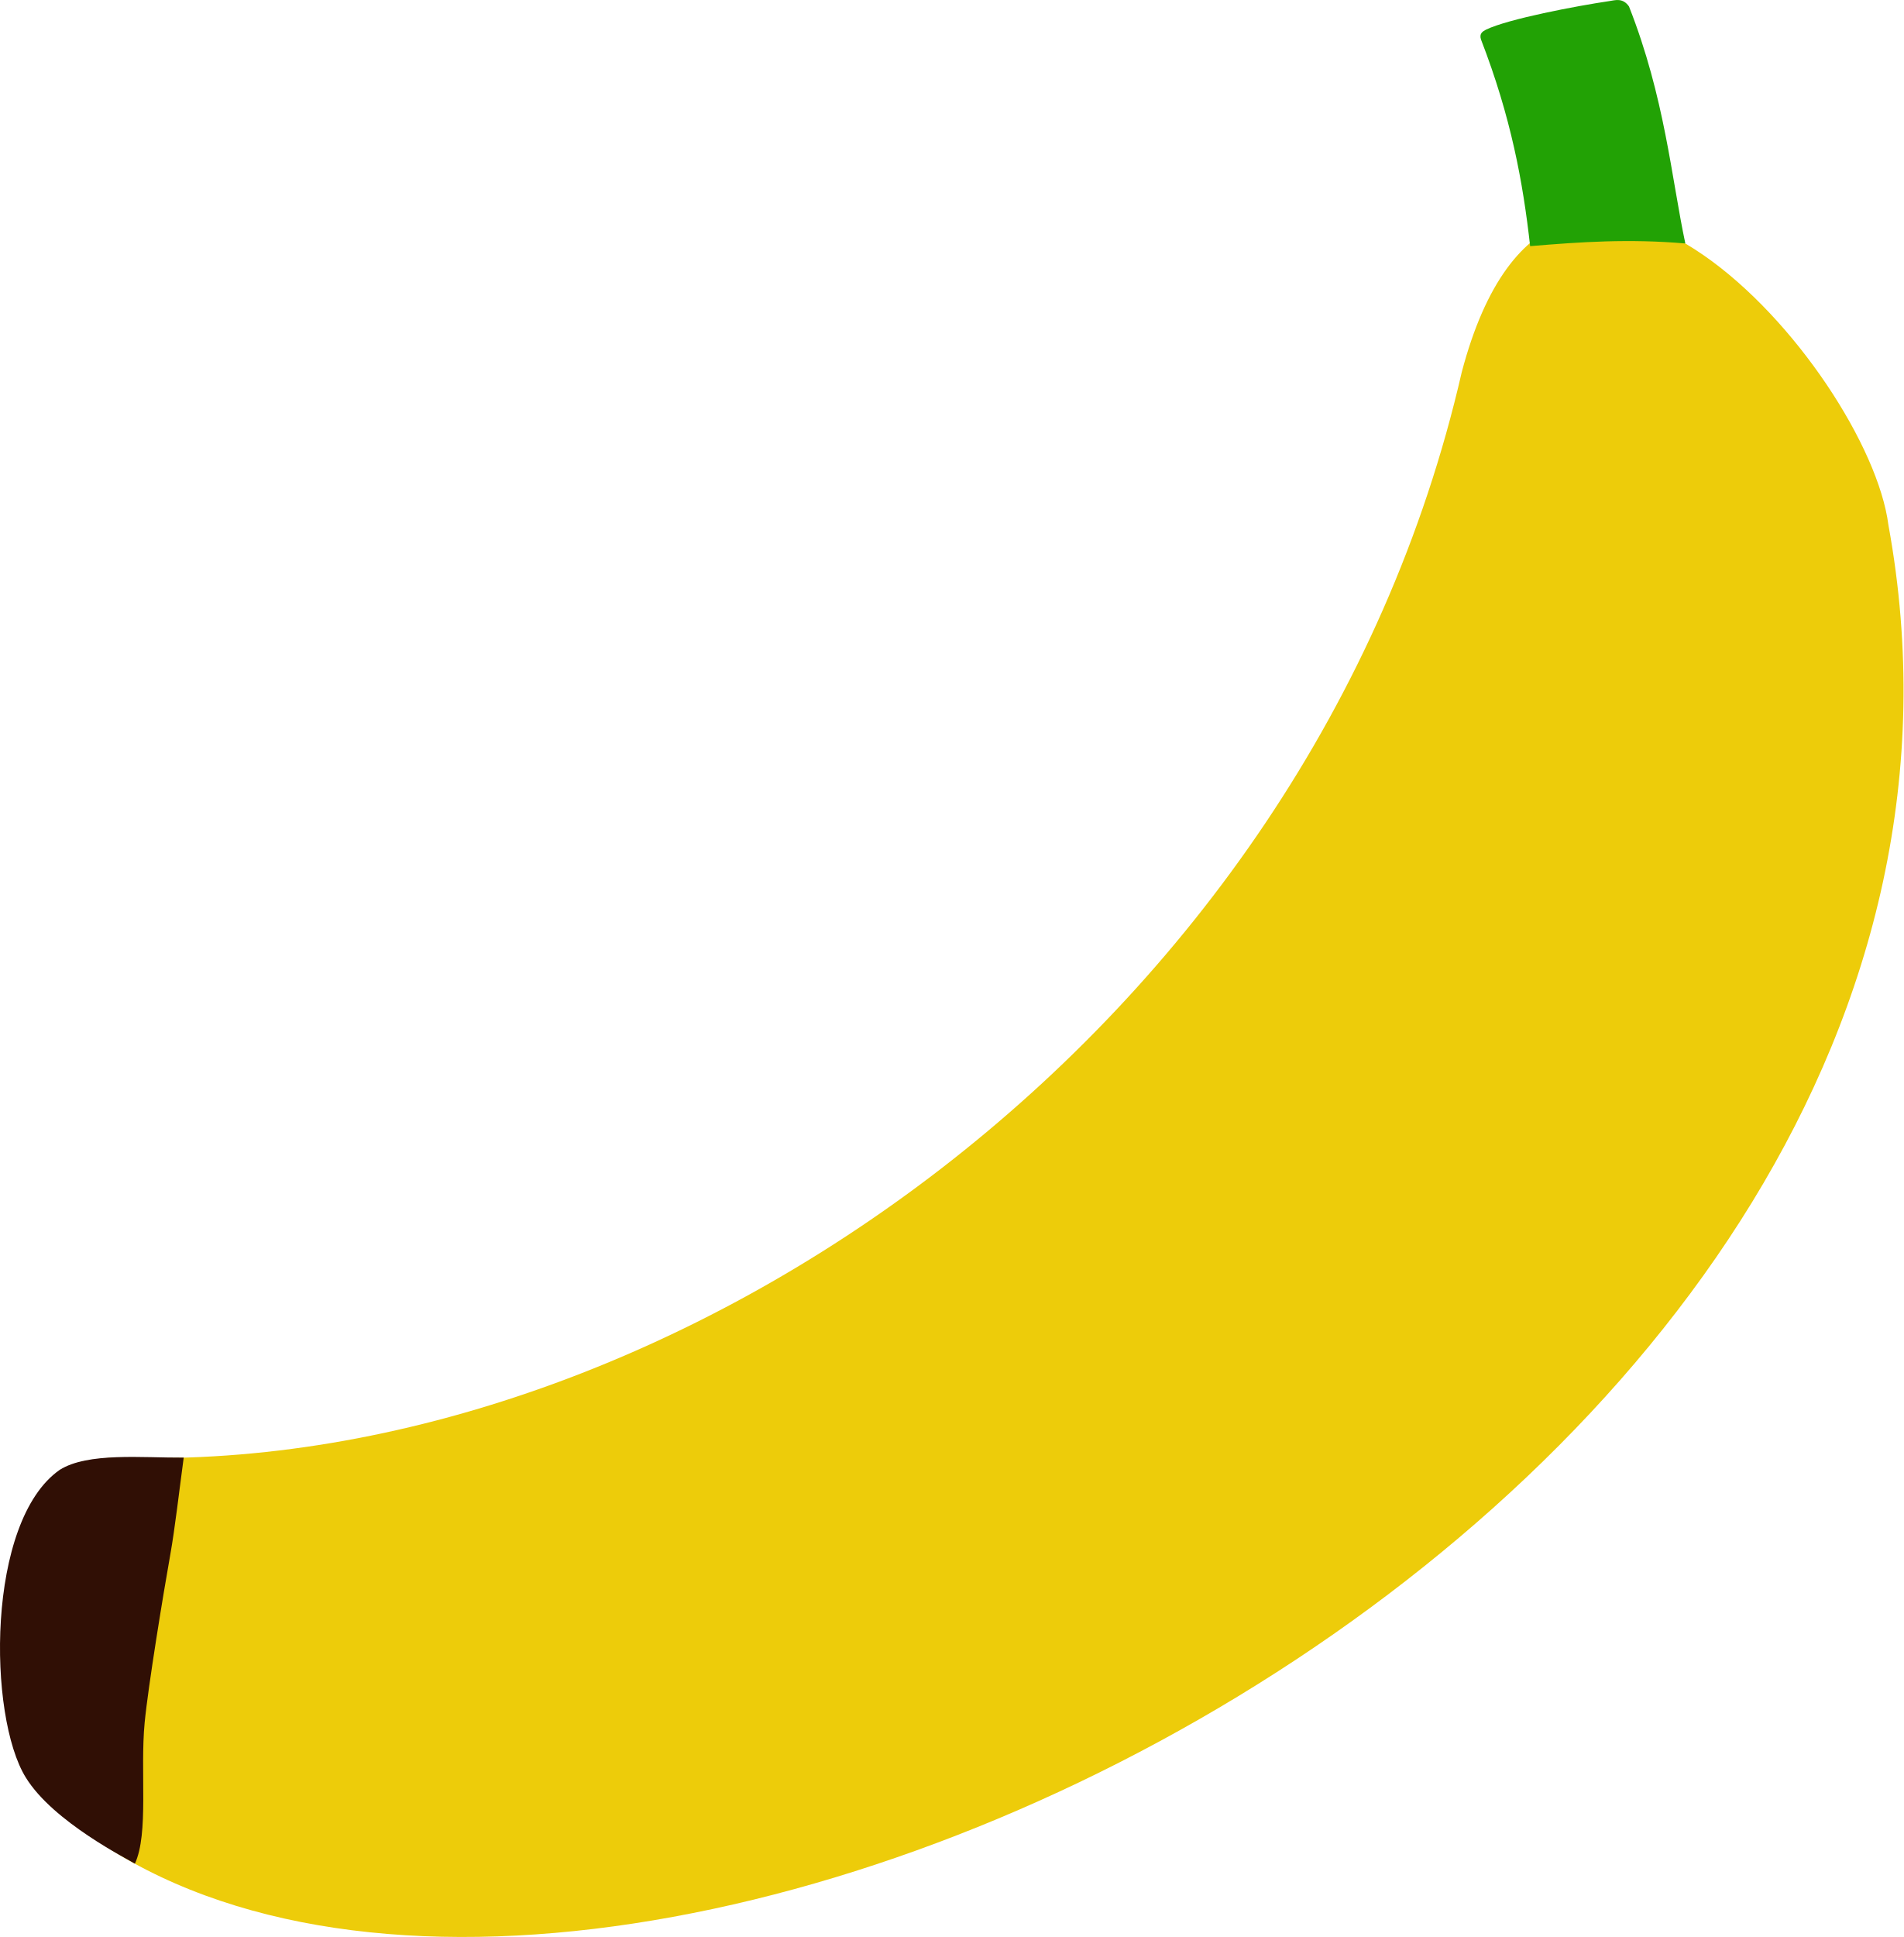
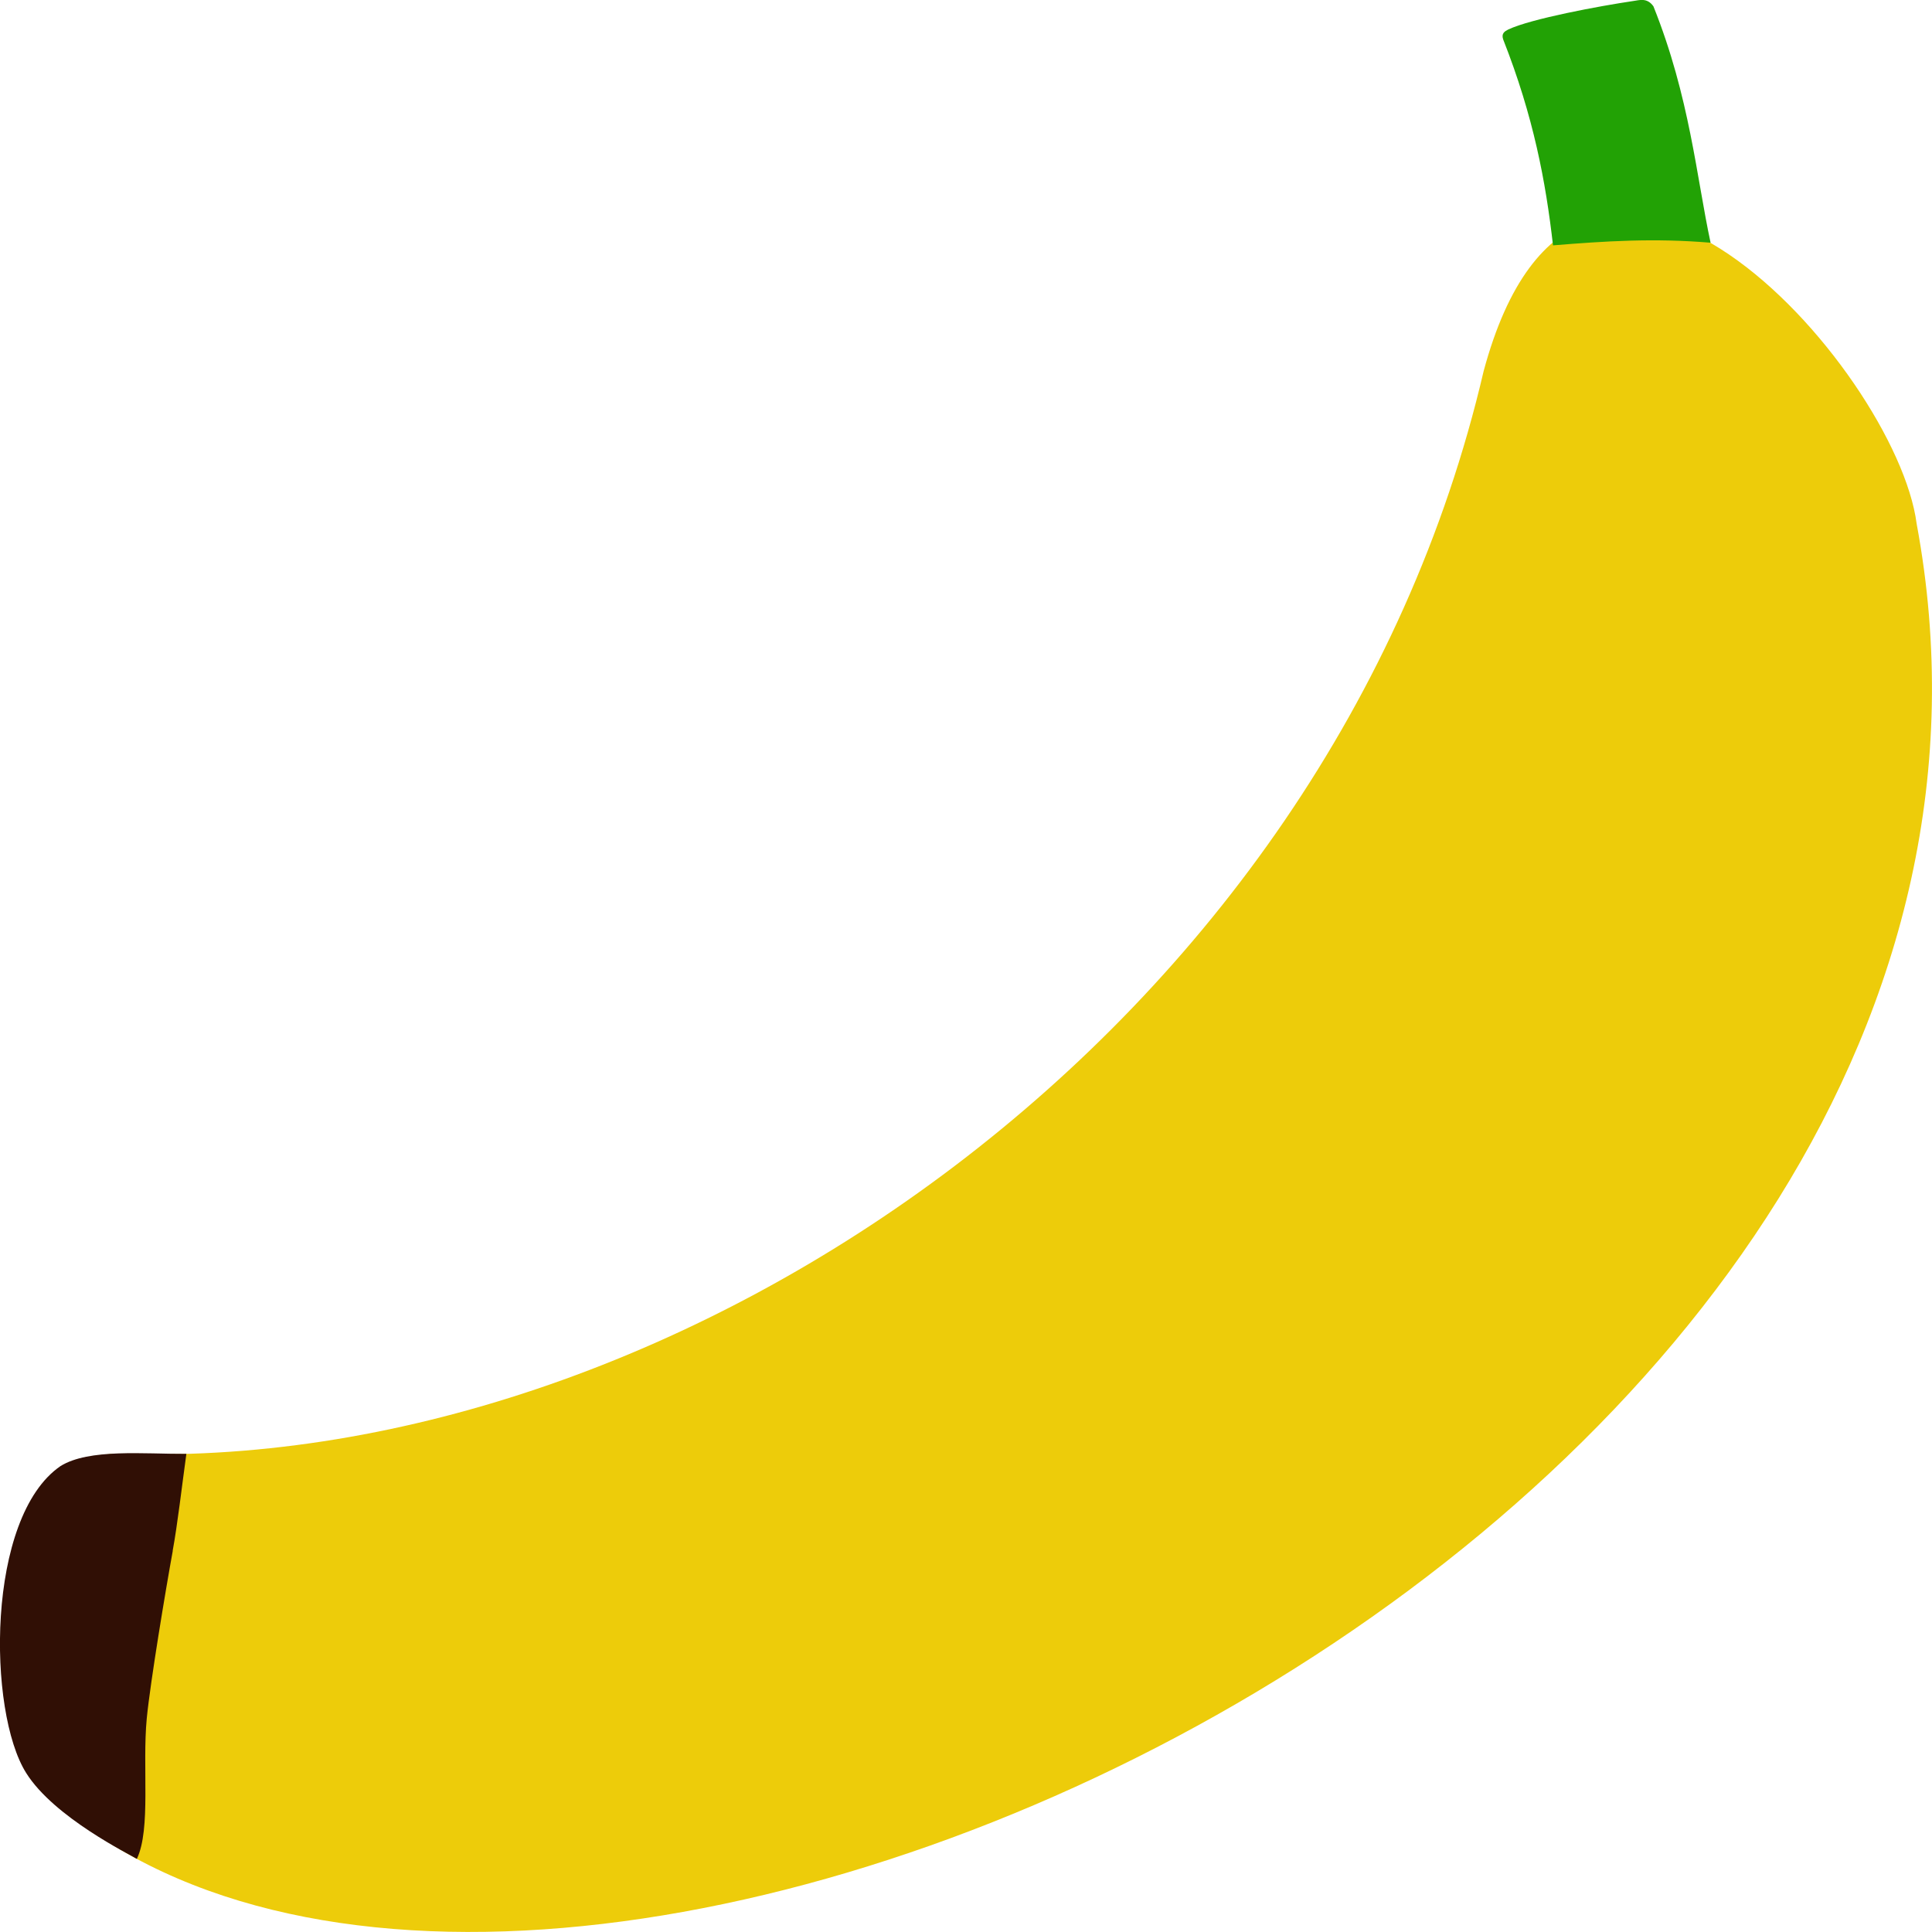
- <svg xmlns="http://www.w3.org/2000/svg" width="82.305mm" height="83.732mm" viewBox="0 0 82.305 83.732" version="1.1" id="svg5">
+ <svg xmlns="http://www.w3.org/2000/svg" width="16.933mm" height="16.933mm" viewBox="0 0 16.933 16.933" version="1.1" id="svg5">
  <defs id="defs2" />
-   <g id="layer1" transform="translate(-45.05467,-61.67656)">
-     <path style="fill:#edcc0a;fill-opacity:1;stroke-width:3.969;stroke-linecap:round;stroke-linejoin:round" d="m 50.386,124.686 c 23.639,0.736 51.331,-18.381 57.873,-46.927 4.115,-15.56 17.585,-0.135 18.448,6.618 7.811,42.754 -56.604,73.615 -78.678,55.97 -0.924,-0.699 -1.122,-0.908 -1.537,-1.61 -1.263,-2.136 -2.194,-10.702 0.665,-12.833 0.95,-0.708 1.458,-1.256 3.229,-1.219 z" id="path857" />
-     <path style="fill:#300f05;fill-opacity:1;stroke-width:3.969;stroke-linecap:round;stroke-linejoin:round" d="m 52.417,128.883 c -0.295,1.651 -0.957,5.685 -1.108,7.261 -0.201,2.104 0.183,4.795 -0.422,6.095 -0.274,-0.181 -3.524,-1.789 -4.715,-3.721 -1.648,-2.653 -1.717,-11.083 1.464,-13.303 1.217,-0.765 3.557,-0.518 5.362,-0.529 -0.193,1.427 -0.381,3.081 -0.581,4.197 z" id="path2564" />
-     <path style="fill:#22a205;fill-opacity:1;stroke-width:4.595;stroke-linecap:round;stroke-linejoin:round" d="m 111.215,72.316 c -0.31,-2.769 -0.827,-5.576 -2.124,-8.929 -0.085,-0.261 0.067,-0.349 0.217,-0.43 0.969,-0.465 3.887,-1.019 5.34,-1.235 0.232,-0.031 0.567,-0.158 0.841,0.233 1.551,3.936 1.836,7.421 2.436,10.246 -2.416,-0.208 -4.503,-0.07 -6.71,0.116 z" id="path5717" />
+   <g id="layer1" transform="translate(-77.74057,-95.07566)">
+     <path style="fill:#edcc0a;fill-opacity:1;stroke-width:0.81;stroke-linecap:round;stroke-linejoin:round" d="m 78.837,107.818 c 4.863,0.149 10.561,-3.717 11.907,-9.49 0.847,-3.147 3.618,-0.027 3.795,1.338 1.607,8.646 -11.646,14.887 -16.187,11.319 -0.19,-0.141 -0.231,-0.184 -0.316,-0.326 -0.26,-0.432 -0.451,-2.164 0.137,-2.595 0.195,-0.143 0.3,-0.254 0.664,-0.247 z" id="path857" />
+     <path style="fill:#300f05;fill-opacity:1;stroke-width:0.81;stroke-linecap:round;stroke-linejoin:round" d="m 79.255,108.667 c -0.061,0.334 -0.197,1.15 -0.228,1.468 -0.041,0.426 0.038,0.97 -0.087,1.233 -0.056,-0.036 -0.725,-0.362 -0.97,-0.753 -0.339,-0.537 -0.353,-2.241 0.301,-2.69 0.25,-0.155 0.732,-0.105 1.103,-0.107 -0.04,0.289 -0.078,0.623 -0.12,0.849 z" id="path2564" />
+     <path style="fill:#22a205;fill-opacity:1;stroke-width:0.937;stroke-linecap:round;stroke-linejoin:round" d="m 91.352,97.227 c -0.064,-0.56 -0.17,-1.128 -0.437,-1.806 -0.018,-0.053 0.014,-0.071 0.045,-0.087 0.199,-0.094 0.8,-0.206 1.099,-0.25 0.048,-0.006 0.117,-0.032 0.173,0.047 0.319,0.796 0.378,1.501 0.501,2.072 -0.497,-0.042 -0.926,-0.014 -1.38,0.023 z" id="path5717" />
  </g>
</svg>
